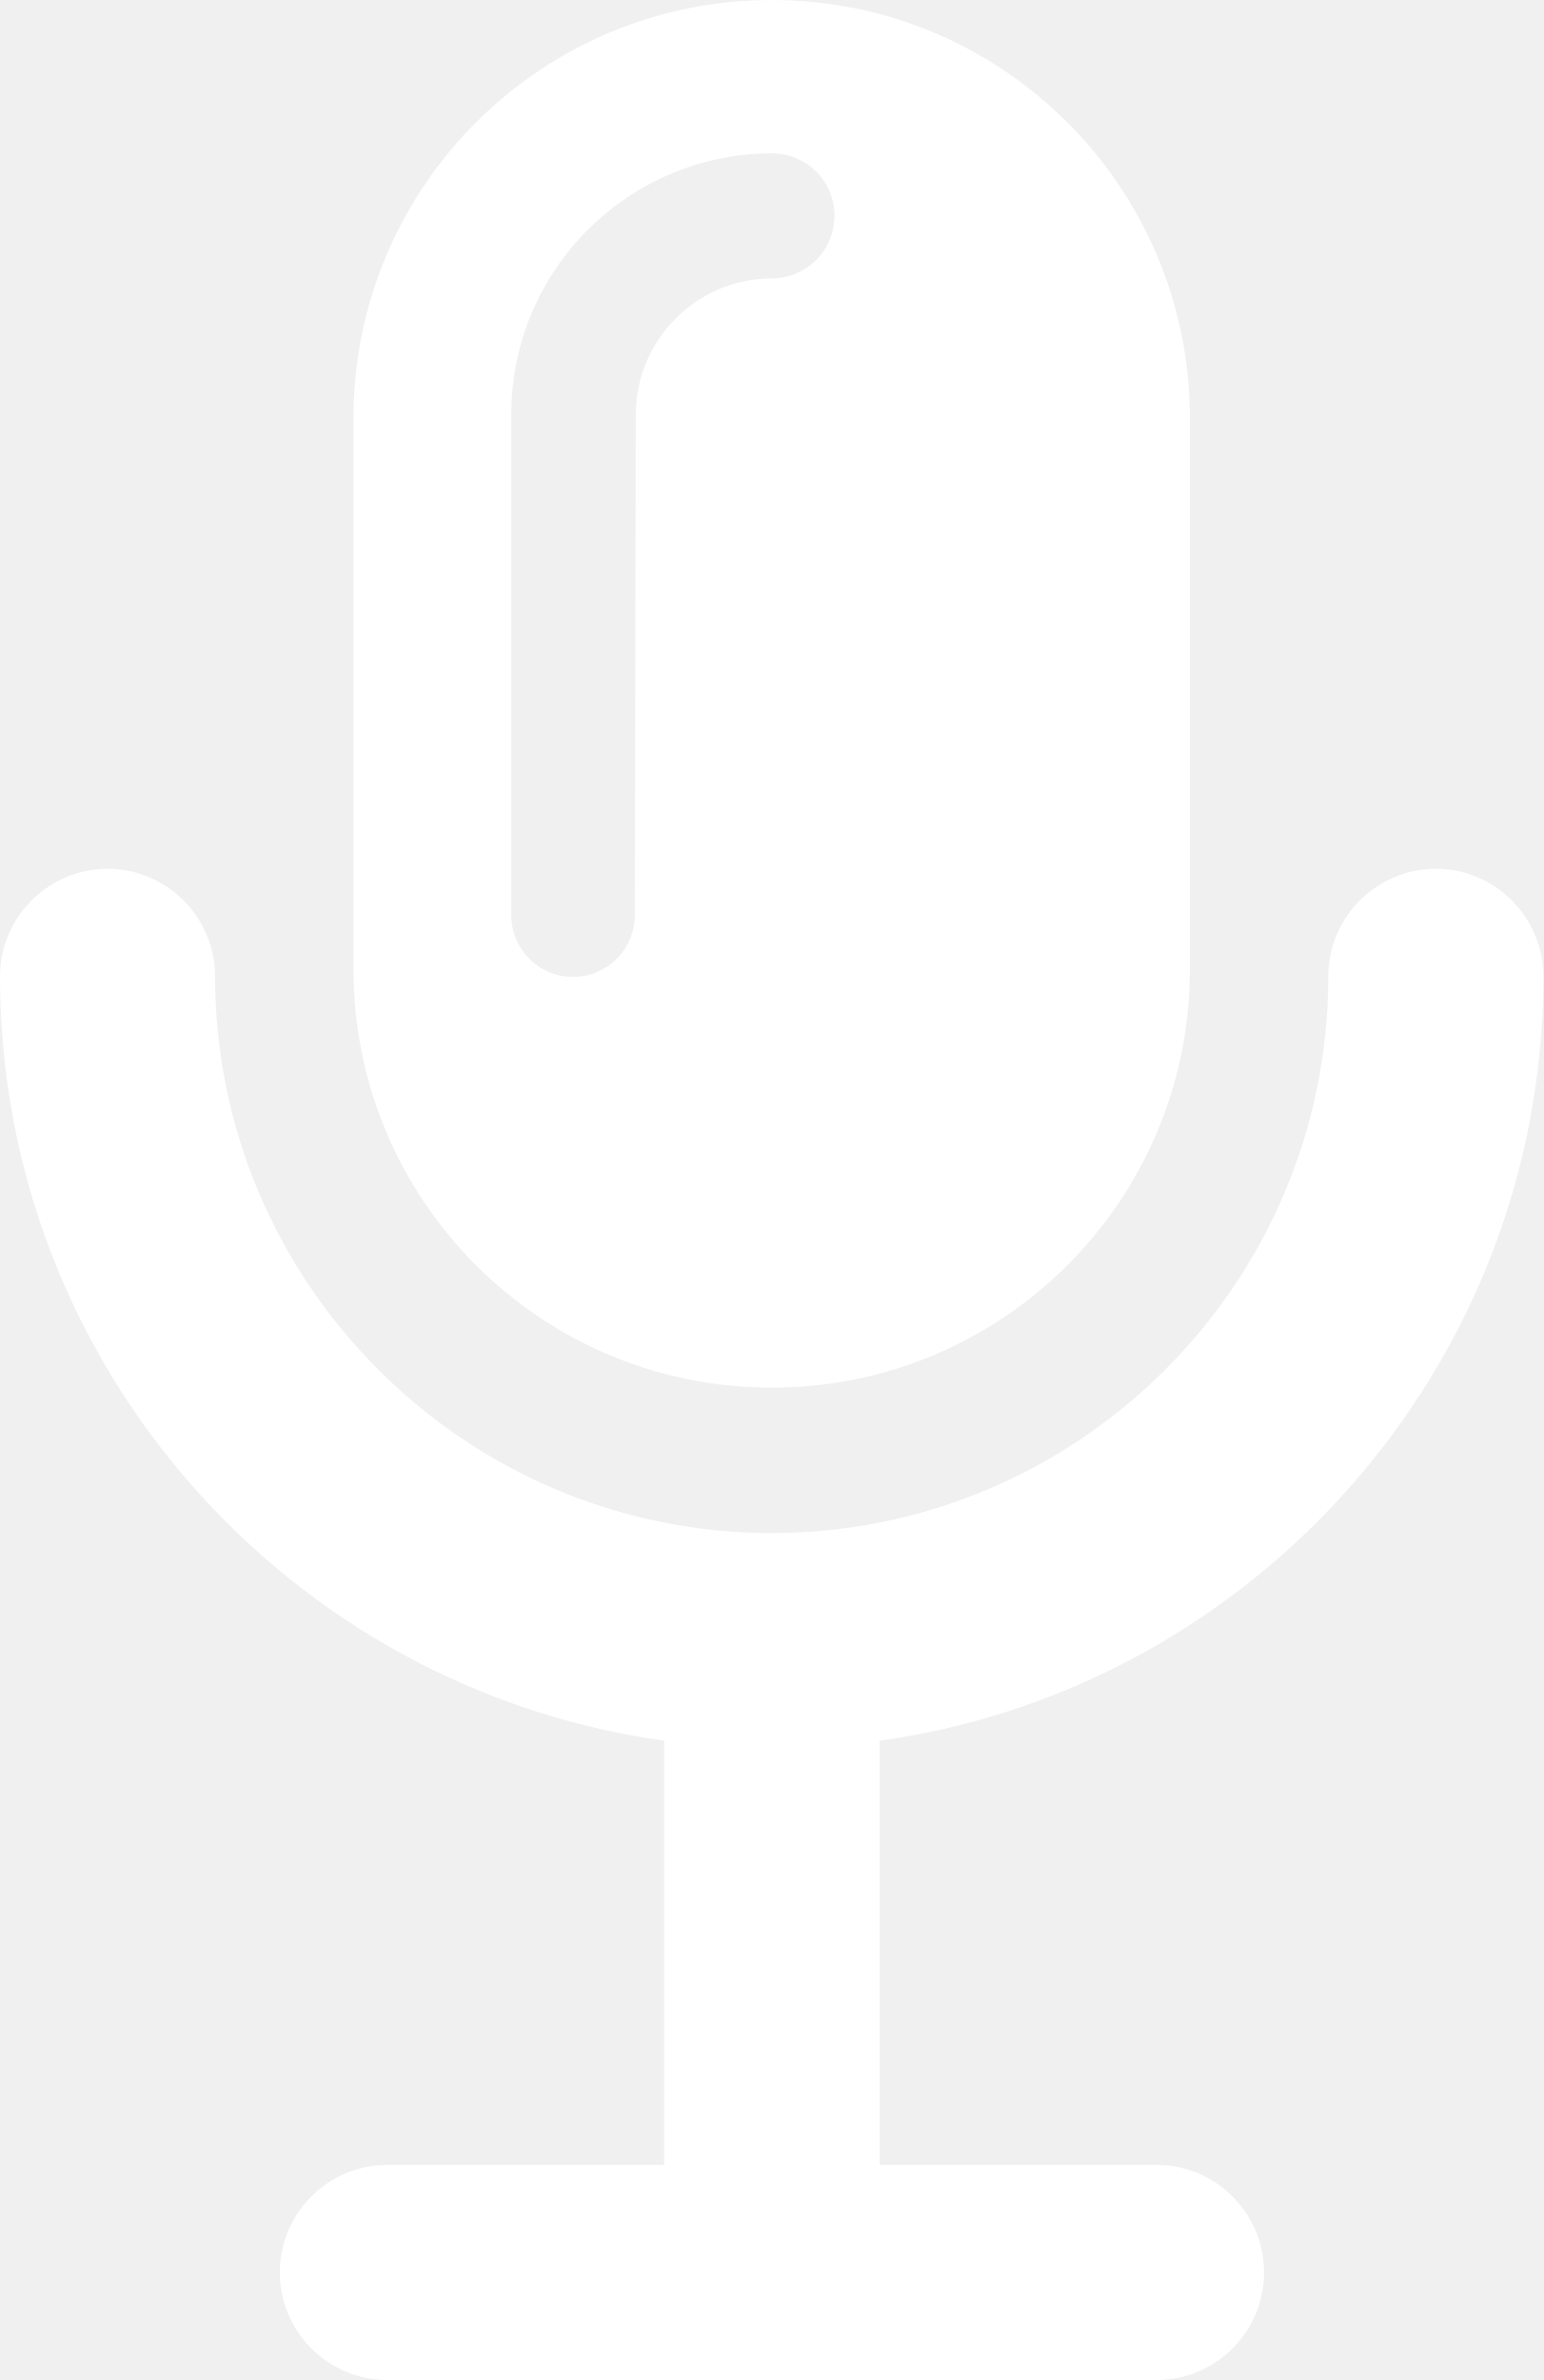
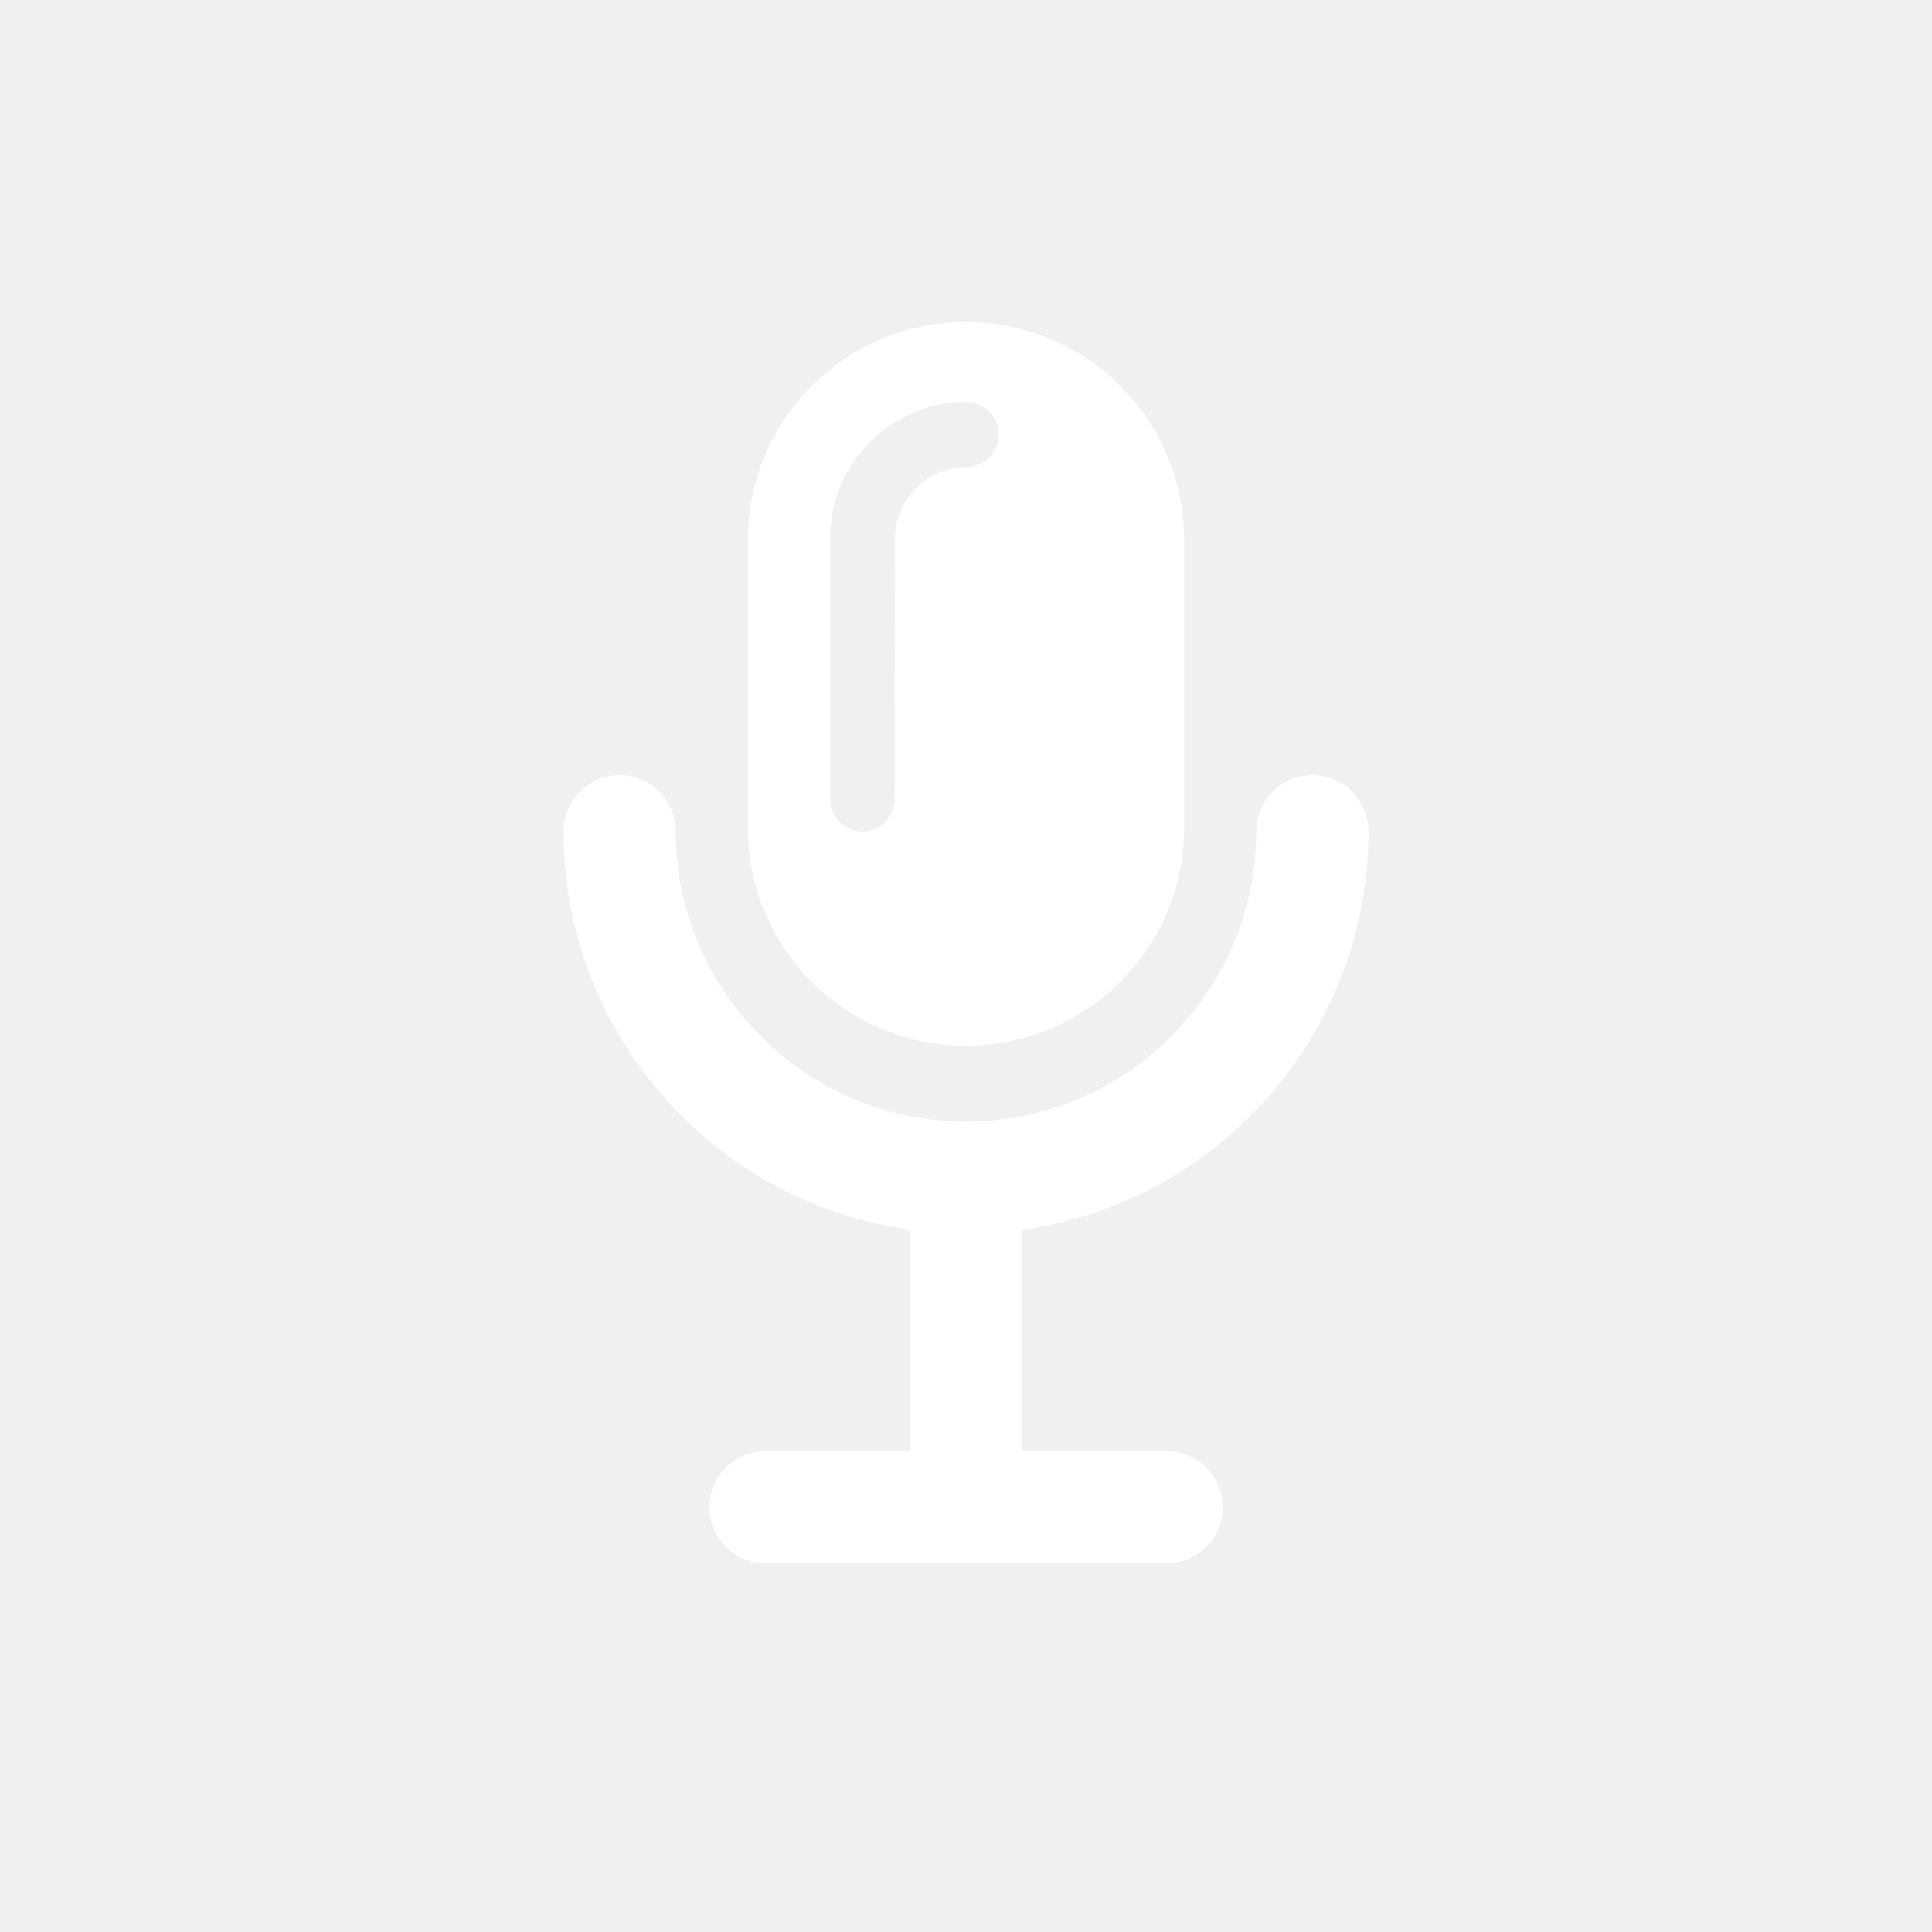
- <svg xmlns="http://www.w3.org/2000/svg" width="310" height="478" viewBox="0 0 310 478" fill="none">
-   <path d="M310 196.1C310 184.2 300.3 174.5 288.4 174.5C276.5 174.5 266.8 184.2 266.8 196.1C266.8 257.8 216.6 307.9 155 307.9C93.4 307.9 43.2 257.7 43.2 196.1C43.2 184.2 33.5 174.5 21.6 174.5C9.7 174.5 0 184.2 0 196.1C0 274.3 58.1 339.1 133.4 349.6V434.8H77.8C65.9 434.8 56.2 444.5 56.2 456.4C56.2 468.3 65.9 478 77.8 478H232.3C244.2 478 253.9 468.3 253.9 456.4C253.9 444.5 244.2 434.8 232.3 434.8H176.7V349.6C251.9 339.1 310 274.2 310 196.1Z" fill="white" />
-   <path d="M155 0C108.6 0 71 37.6 71 84V194.7C71 241.1 108.6 278.7 155 278.7C201.4 278.7 239 241.1 239 194.7V84C239 37.6 201.4 0 155 0ZM155.1 55.9C140 55.9 127.7 68.2 127.7 83.3C127.7 83.5 127.7 83.7 127.7 83.9L127.5 183.8C127.5 190.7 121.9 196.2 115.1 196.2C108.2 196.2 102.7 190.6 102.7 183.8V83.3V83.2C102.7 54.3 126.2 30.8 155.1 30.8C162 30.8 167.6 36.4 167.6 43.3C167.6 50.3 162 55.9 155.1 55.9Z" fill="white" />
+ <svg xmlns="http://www.w3.org/2000/svg" width="24px" height="24px" viewBox="0 0 24 24" version="1.1">
+   <g id="mic" stroke="none" stroke-width="1" fill="none" fill-rule="evenodd">
+     <rect id="16x16" x="0" y="0" width="24" height="24" />
+     <g transform="translate(7, 4)" fill="#FFFFFF" fill-rule="nonzero">
+       <path d="M10,6.326 C10,5.942 9.687,5.629 9.303,5.629 C8.919,5.629 8.606,5.942 8.606,6.326 C8.606,8.316 6.987,9.932 5,9.932 C3.013,9.932 1.394,8.313 1.394,6.326 C1.394,5.942 1.081,5.629 0.697,5.629 C0.313,5.629 0,5.942 0,6.326 C0,8.848 1.874,10.939 4.303,11.277 L4.303,14.026 L2.51,14.026 C2.126,14.026 1.813,14.339 1.813,14.723 C1.813,15.106 2.126,15.419 2.51,15.419 L7.494,15.419 C7.877,15.419 8.19,15.106 8.19,14.723 C8.19,14.339 7.877,14.026 7.494,14.026 L5.7,14.026 L5.7,11.277 C8.126,10.939 10,8.845 10,6.326 Z" id="Path" />
+       <path d="M5,0 C3.503,0 2.29,1.213 2.29,2.71 L2.29,6.281 C2.29,7.777 3.503,8.99 5,8.99 C6.497,8.99 7.71,7.777 7.71,6.281 L7.71,2.71 C7.71,1.213 6.497,0 5,0 Z M5.003,1.803 C4.516,1.803 4.119,2.2 4.119,2.687 C4.119,2.694 4.119,2.7 4.119,2.706 L4.113,5.929 C4.113,6.152 3.932,6.329 3.713,6.329 C3.49,6.329 3.313,6.148 3.313,5.929 L3.313,2.687 L3.313,2.684 C3.313,1.752 4.071,0.994 5.003,0.994 C5.226,0.994 5.406,1.174 5.406,1.397 C5.406,1.623 5.226,1.803 5.003,1.803 Z" id="Shape" />
+     </g>
+   </g>
</svg>
